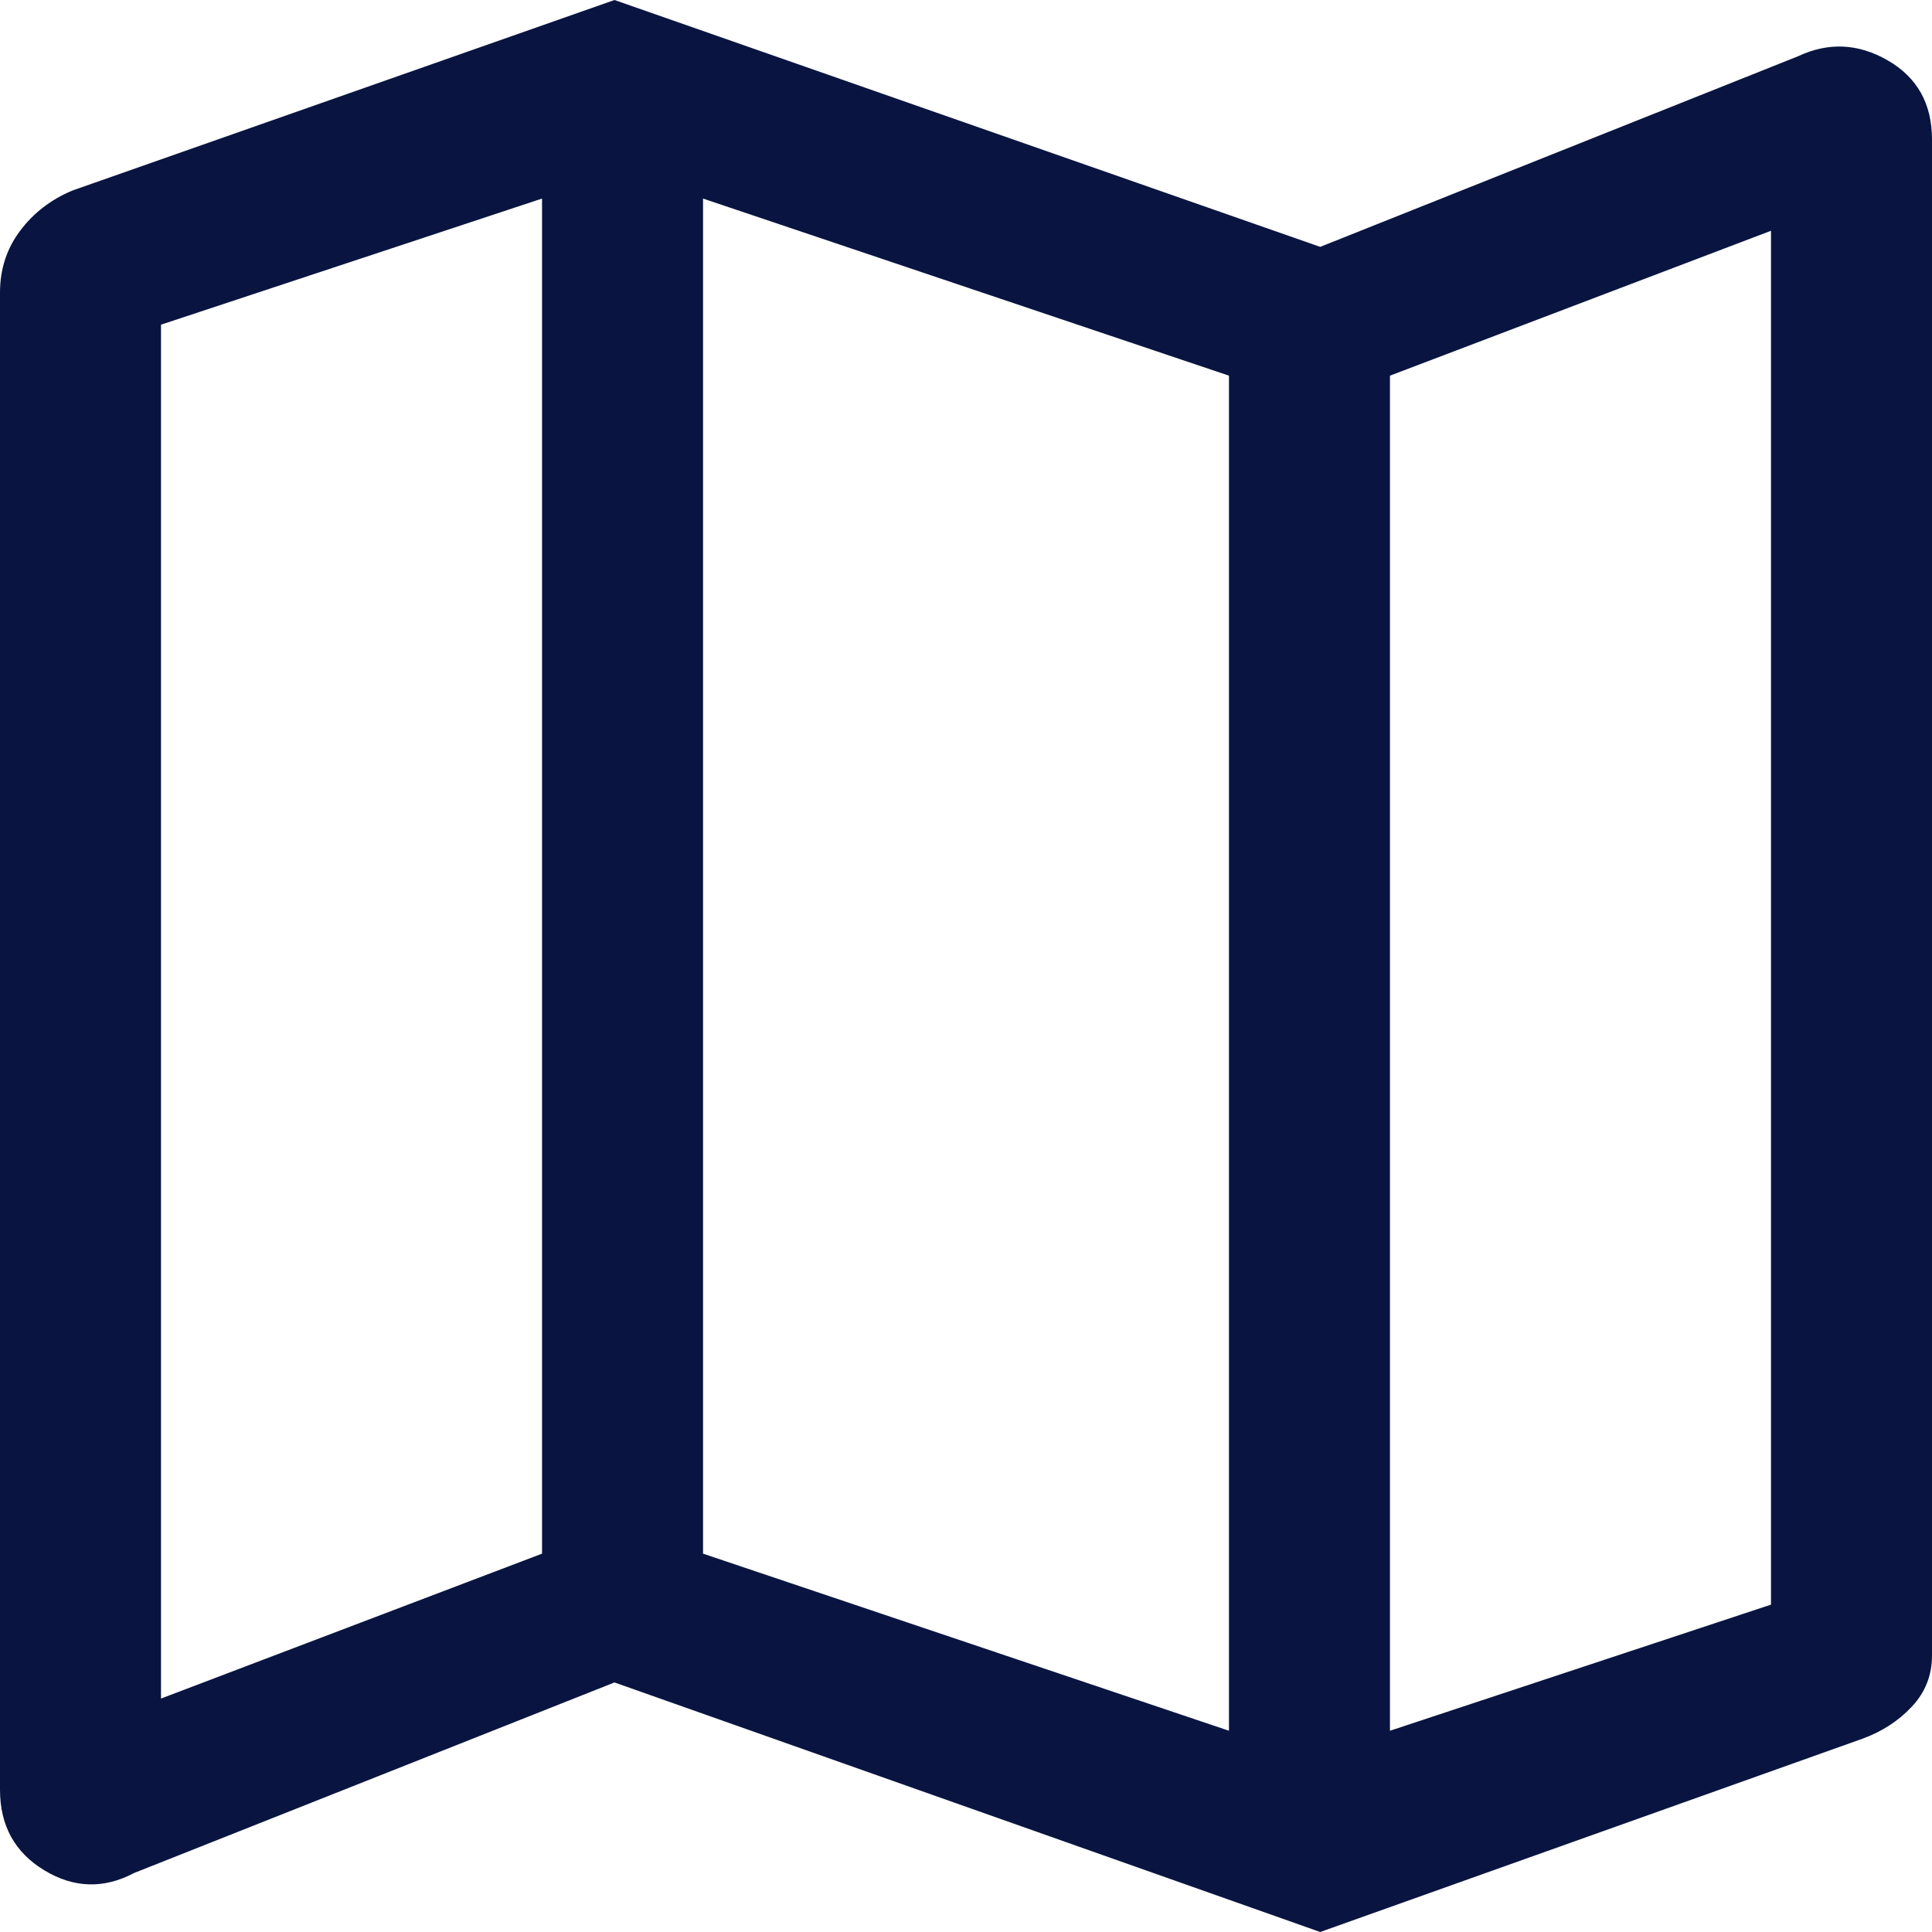
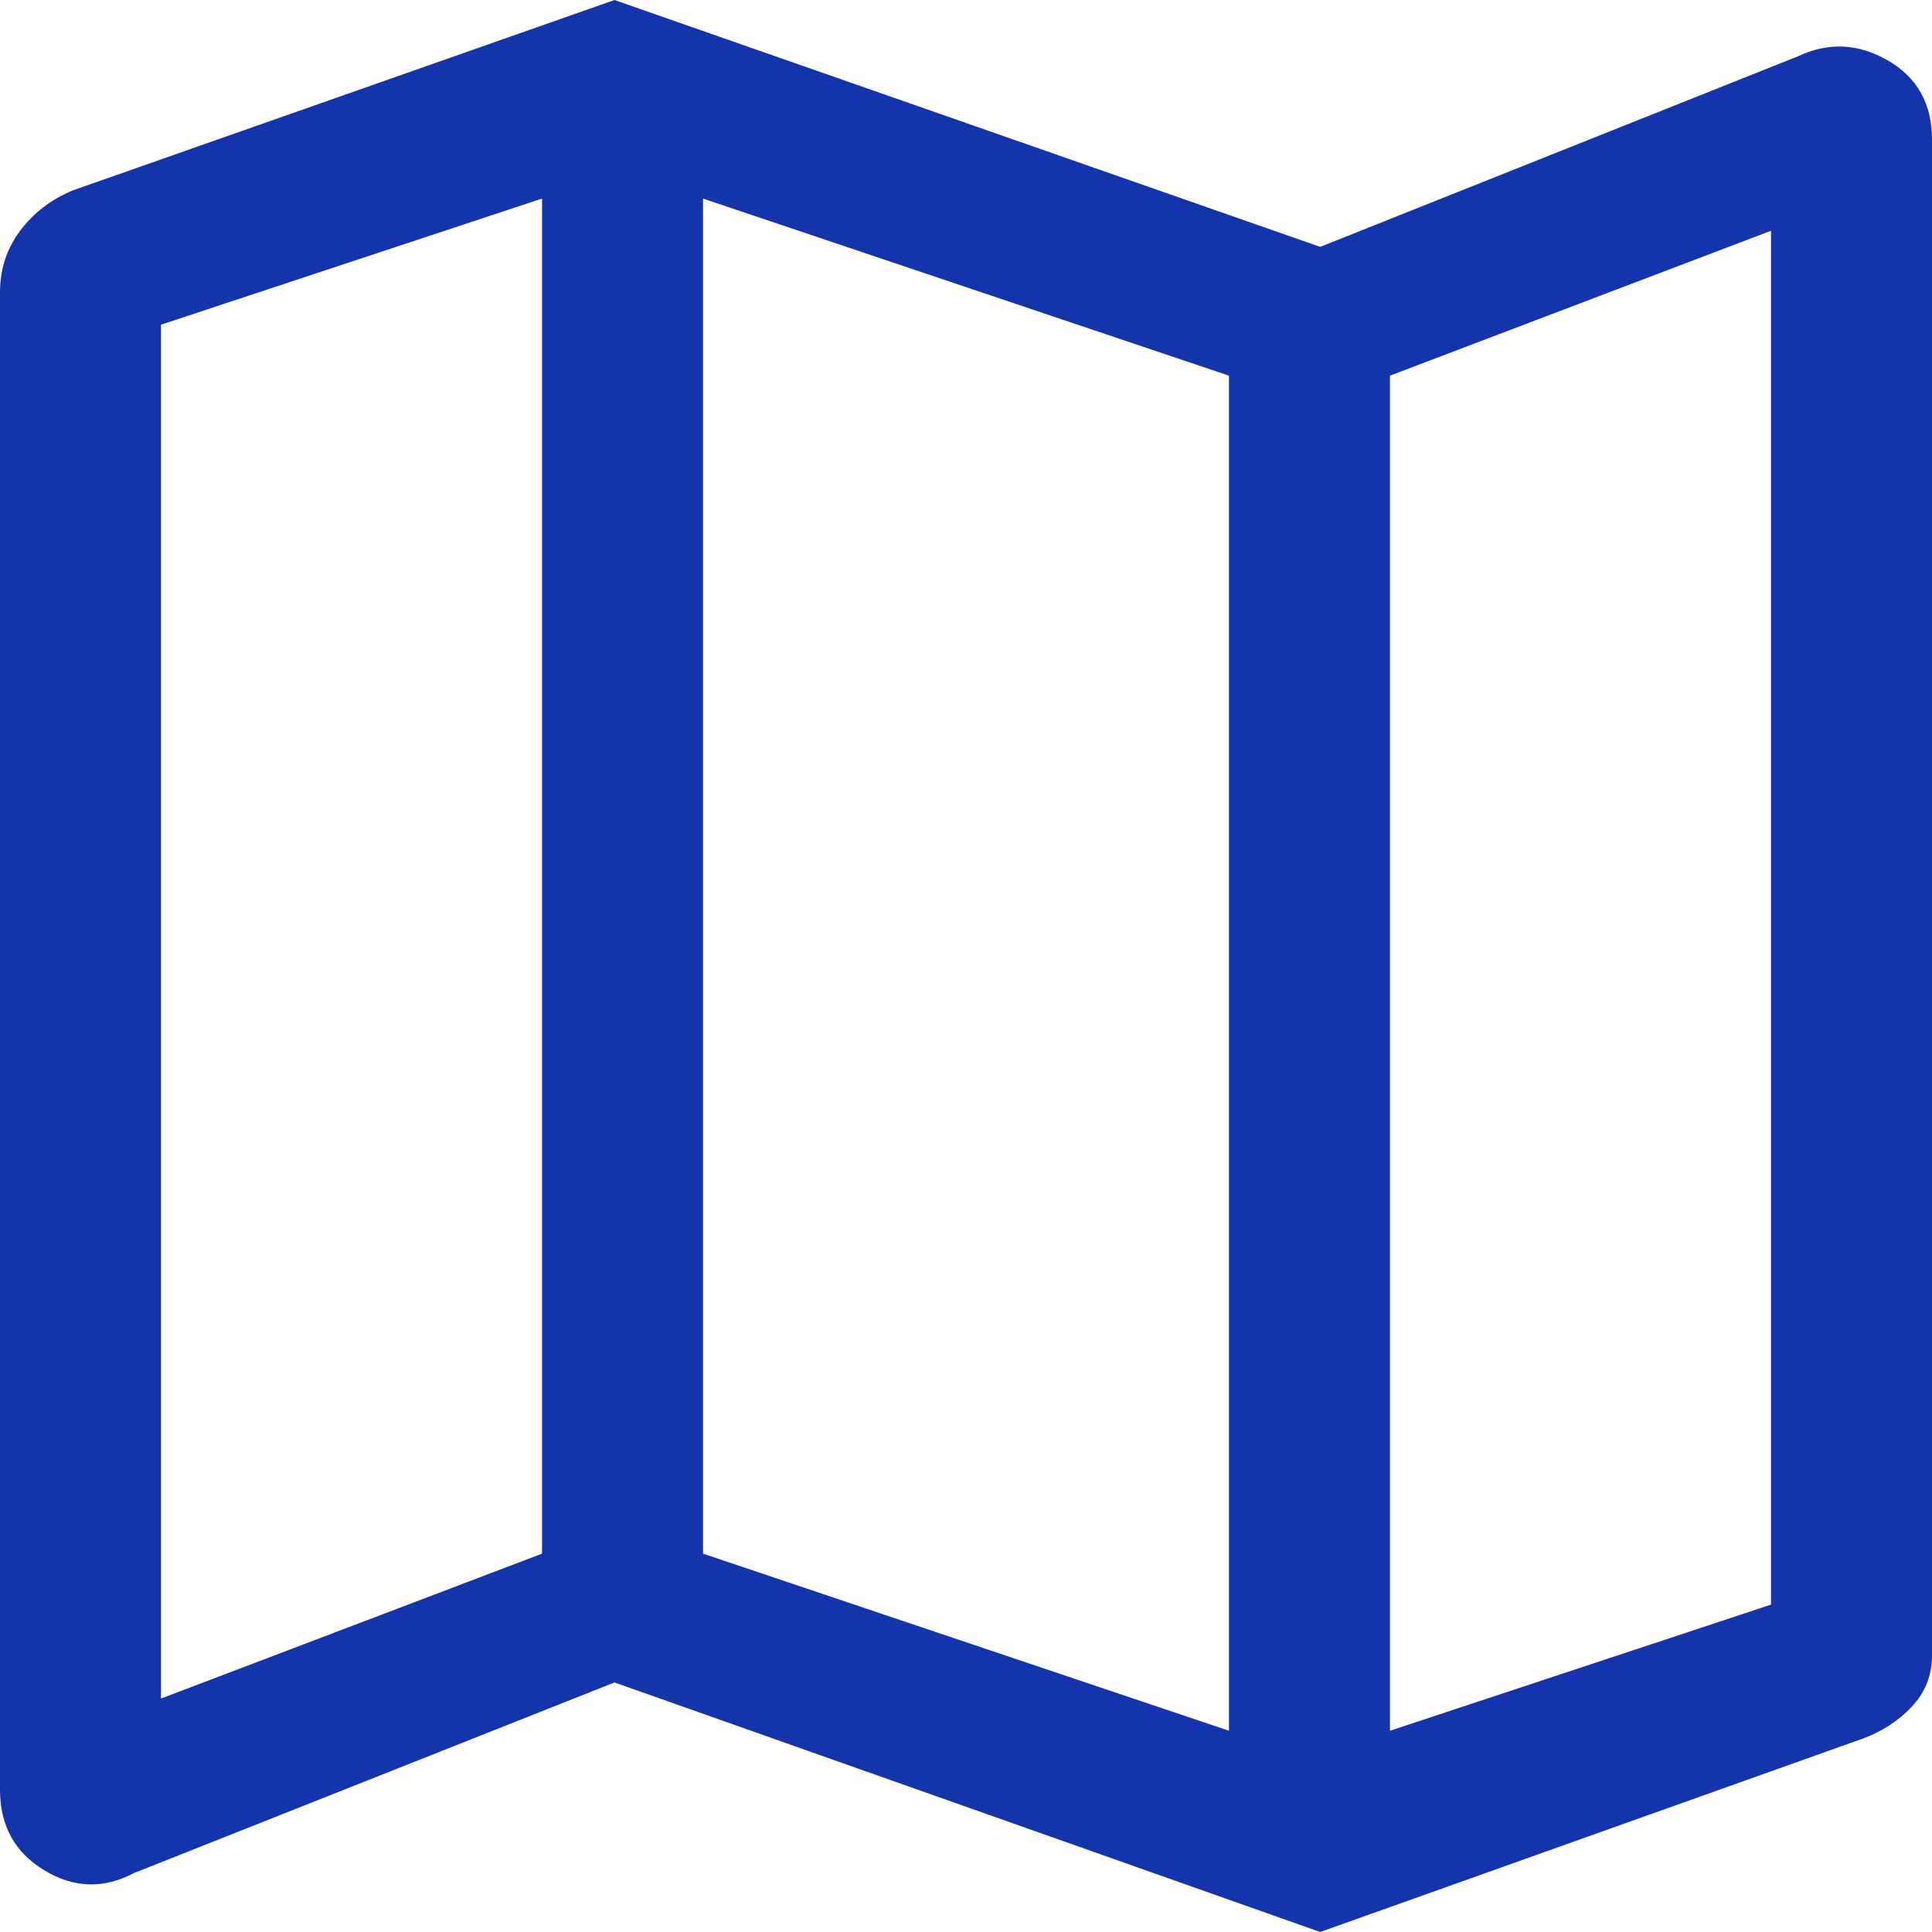
<svg xmlns="http://www.w3.org/2000/svg" width="36" height="36" viewBox="0 0 36 36" fill="none">
-   <path d="M24.6 36L11.45 31.35L2.5 34.9C1.933 35.2 1.375 35.183 0.825 34.85C0.275 34.517 0 34.017 0 33.35V5.45C0 5.017 0.125 4.633 0.375 4.3C0.625 3.967 0.95 3.717 1.35 3.55L11.45 0L24.6 4.6L33.5 1.05C34.067 0.783 34.625 0.808 35.175 1.125C35.725 1.442 36 1.933 36 2.6V30.85C36 31.217 35.875 31.533 35.625 31.8C35.375 32.067 35.067 32.267 34.7 32.4L24.6 36ZM22.9 32.25V7L13.1 3.7V28.95L22.9 32.25ZM25.9 32.25L33 29.9V4.3L25.9 7V32.25ZM3 31.65L10.1 28.95V3.7L3 6.05V31.65ZM25.9 7V32.25V7ZM10.1 3.7V28.95V3.7Z" fill="#091540" />
+   <path d="M24.6 36L11.45 31.35L2.5 34.9C1.933 35.2 1.375 35.183 0.825 34.85C0.275 34.517 0 34.017 0 33.35V5.45C0 5.017 0.125 4.633 0.375 4.3C0.625 3.967 0.95 3.717 1.35 3.55L11.45 0L24.6 4.6L33.5 1.05C34.067 0.783 34.625 0.808 35.175 1.125C35.725 1.442 36 1.933 36 2.6V30.85C36 31.217 35.875 31.533 35.625 31.8C35.375 32.067 35.067 32.267 34.7 32.4L24.6 36ZM22.9 32.25V7L13.1 3.7V28.95L22.9 32.25ZM25.9 32.25L33 29.9V4.3L25.9 7V32.25ZM3 31.65L10.1 28.95V3.7L3 6.05V31.65ZM25.9 7V32.25V7ZM10.1 3.7V28.95V3.7Z" fill="#1334AB" />
</svg>
